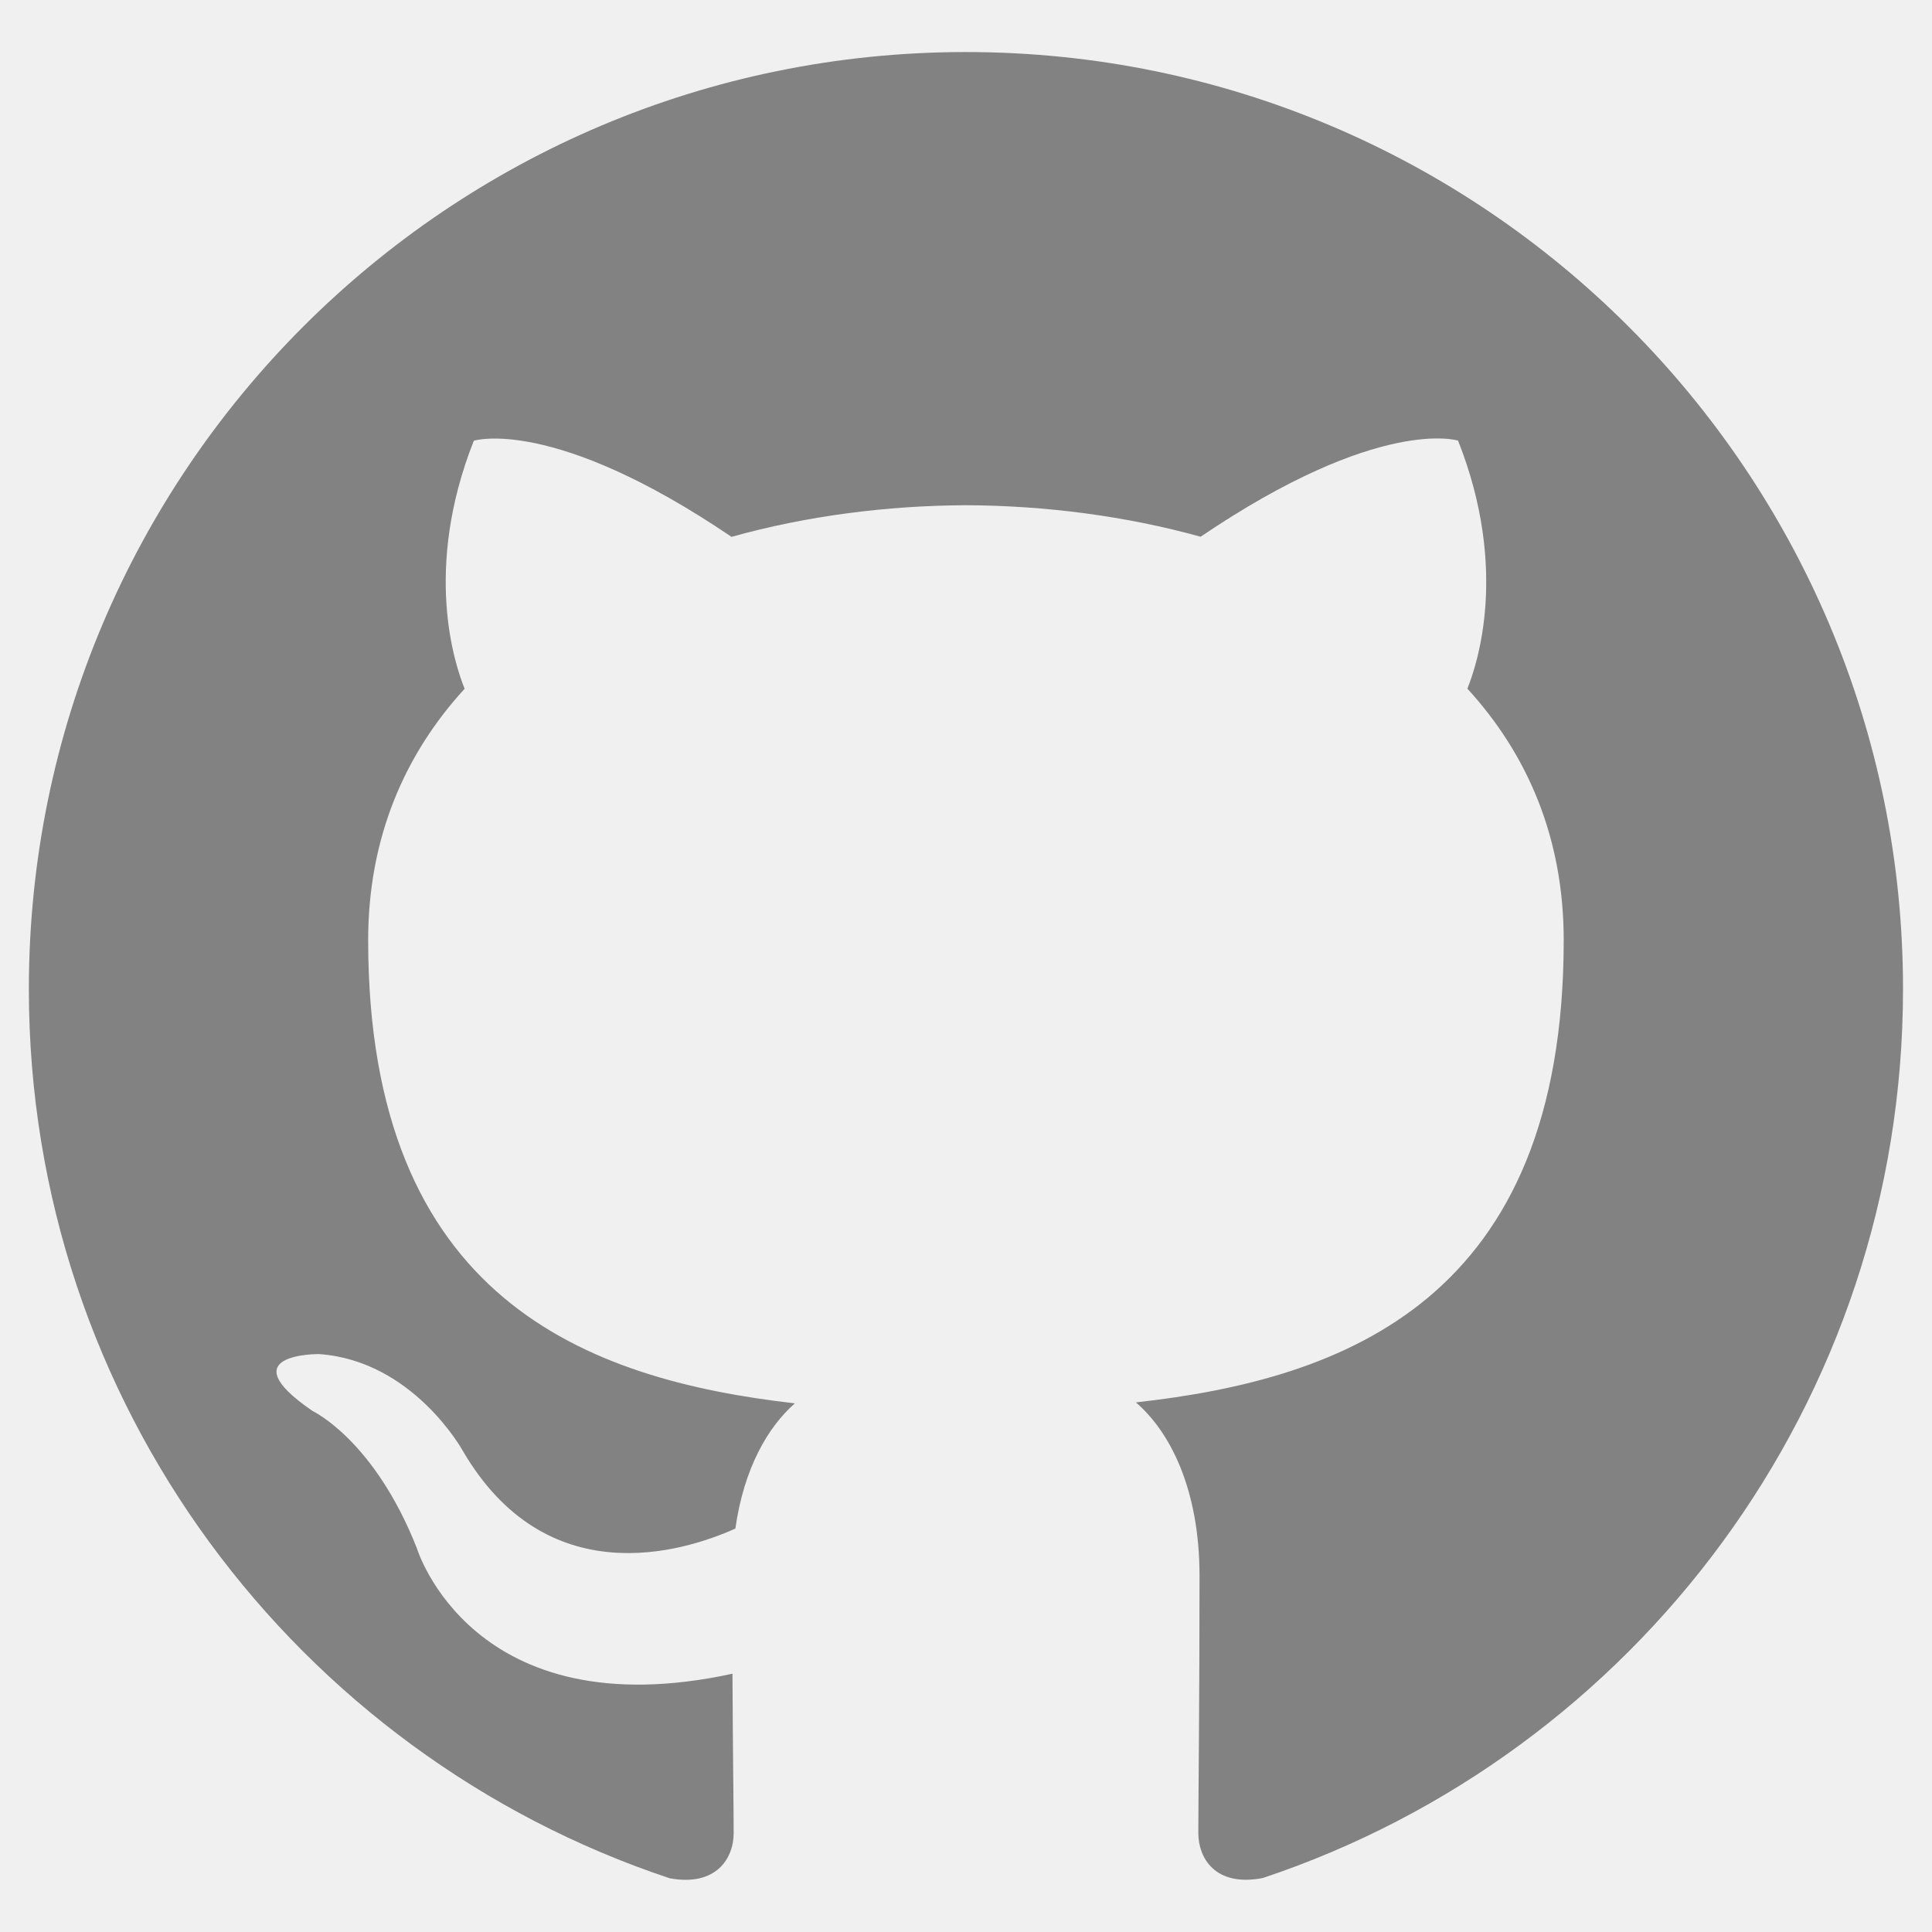
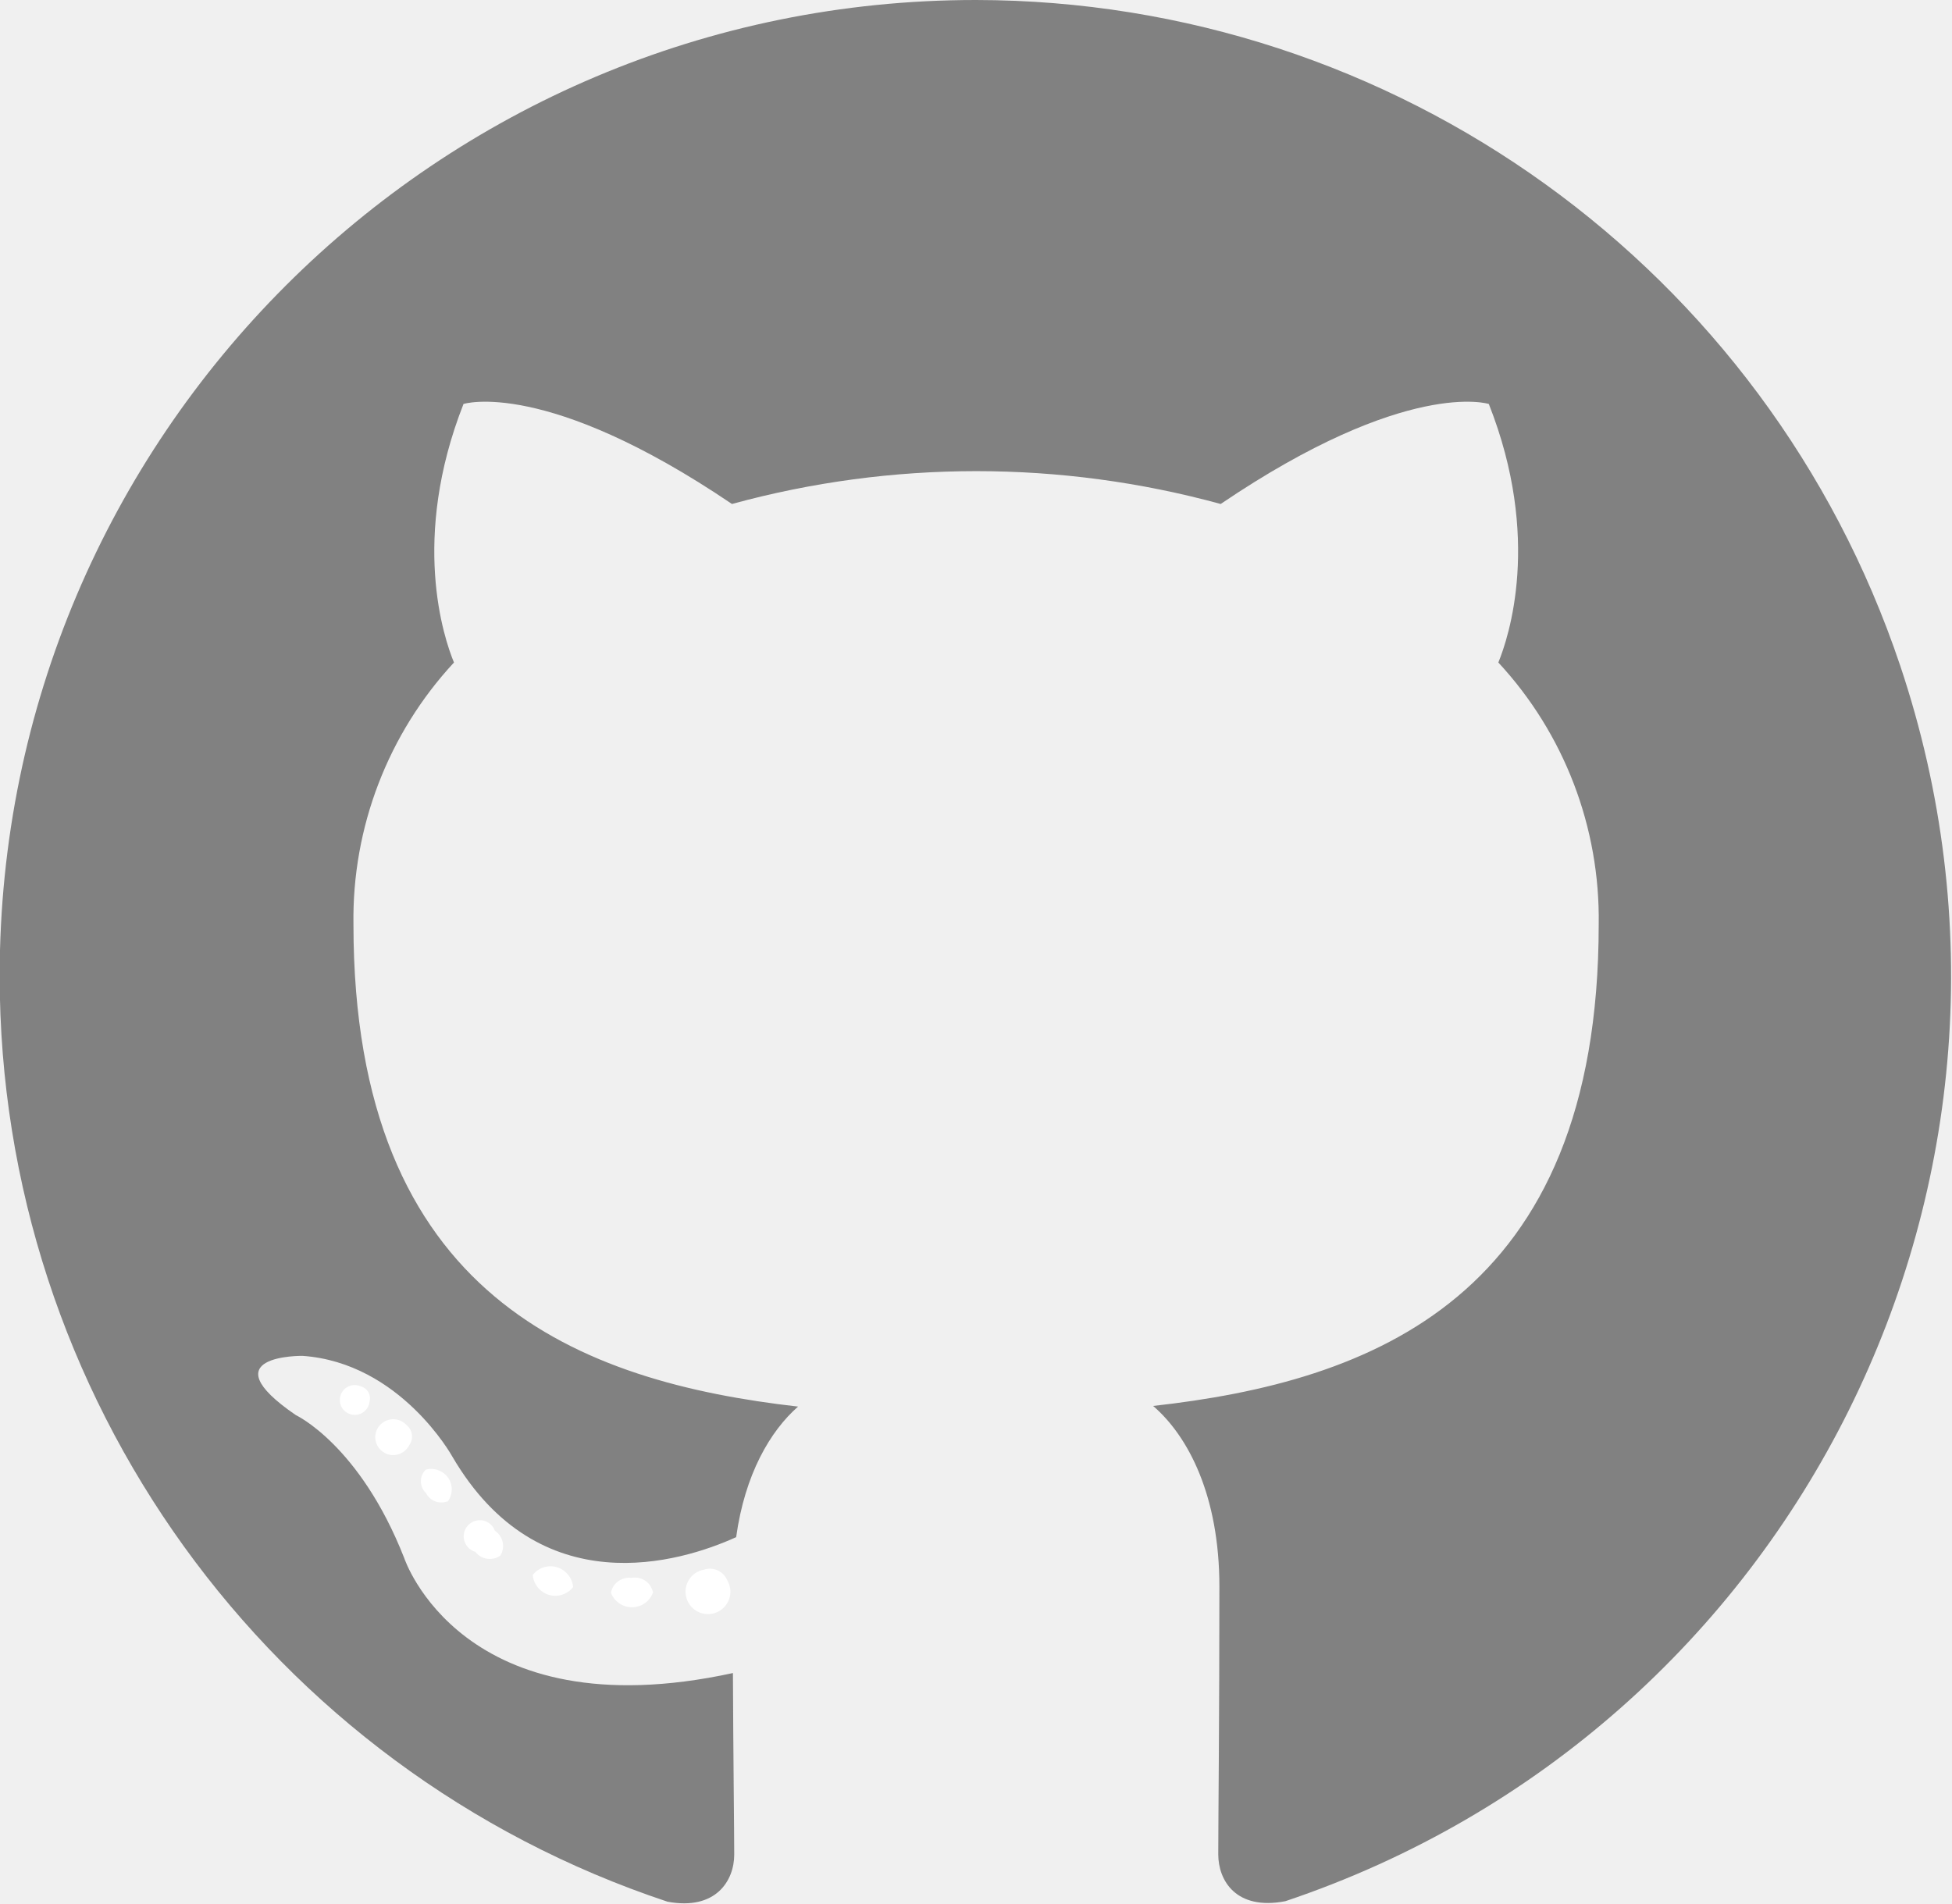
- <svg viewBox="0 0 16 16">
-   <path fill="#828282" d="M7.999,0.431c-4.285,0-7.76,3.474-7.76,7.761 c0,3.428,2.223,6.337,5.307,7.363c0.388,0.071,0.53-0.168,0.53-0.374c0-0.184-0.007-0.672-0.01-1.32 c-2.159,0.469-2.614-1.04-2.614-1.04c-0.353-0.896-0.862-1.135-0.862-1.135c-0.705-0.481,0.053-0.472,0.053-0.472 c0.779,0.055,1.189,0.8,1.189,0.8c0.692,1.186,1.816,0.843,2.258,0.645c0.071-0.502,0.271-0.843,0.493-1.037 C4.86,11.425,3.049,10.76,3.049,7.786c0-0.847,0.302-1.54,0.799-2.082C3.768,5.507,3.501,4.718,3.924,3.65 c0,0,0.652-0.209,2.134,0.796C6.677,4.273,7.34,4.187,8,4.184c0.659,0.003,1.323,0.089,1.943,0.261 c1.482-1.004,2.132-0.796,2.132-0.796c0.423,1.068,0.157,1.857,0.077,2.054c0.497,0.542,0.798,1.235,0.798,2.082 c0,2.981-1.814,3.637-3.543,3.829c0.279,0.24,0.527,0.713,0.527,1.437c0,1.037-0.01,1.874-0.01,2.129 c0,0.208,0.14,0.449,0.534,0.373c3.081-1.028,5.302-3.935,5.302-7.362C15.76,3.906,12.285,0.431,7.999,0.431z" />
+ <svg xmlns="http://www.w3.org/2000/svg" version="1.1" id="Layer_1" x="0px" y="0px" viewBox="0 0 120.78 117.79" enable-background="new 0 0 120.78 117.79" xml:space="preserve">
+   <path fill="#818181" d="M60.39,0C27.04-0.01-0.01,27.02-0.02,60.37c-0.01,26.01,16.64,49.11,41.32,57.32c3,0.56,4.13-1.31,4.13-2.91  c0-1.44-0.06-6.2-0.08-11.24c-16.8,3.65-20.34-7.12-20.34-7.12c-2.75-7-6.7-8.84-6.7-8.84c-5.48-3.75,0.41-3.67,0.41-3.67  c6.06,0.43,9.26,6.22,9.26,6.22c5.39,9.23,14.13,6.56,17.57,5c0.54-3.9,2.11-6.57,3.83-8.08c-13.41-1.53-27.51-6.71-27.51-29.84  c-0.09-6,2.14-11.81,6.22-16.21c-0.63-1.52-2.69-7.66,0.59-16c0,0,5.07-1.62,16.61,6.19c9.9-2.71,20.34-2.71,30.24,0  C87.06,23.38,92.12,25,92.12,25c3.29,8.32,1.22,14.46,0.59,16c4.08,4.4,6.3,10.21,6.21,16.21c0,23.19-14.13,28.3-27.57,29.8  c2.17,1.87,4.1,5.55,4.1,11.18c0,8.08-0.07,14.58-0.07,16.57c0,1.61,1.09,3.49,4.15,2.9c31.62-10.62,48.65-44.86,38.04-76.48  C109.32,16.61,86.31,0.03,60.39,0z" />
+   <path fill="#FFFFFF" d="M22.87,86.71c-0.04,0.51-0.48,0.89-0.99,0.85c-0.51-0.04-0.89-0.48-0.85-0.99c0.04-0.51,0.48-0.89,0.99-0.85  c0.11,0.01,0.21,0.03,0.31,0.08C22.73,85.91,22.97,86.31,22.87,86.71L22.87,86.71z" />
+   <path fill="#FFFFFF" d="M25.32,89.44c-0.28,0.55-0.95,0.77-1.49,0.49c-0.55-0.28-0.77-0.95-0.49-1.49s0.95-0.77,1.49-0.49  c0.12,0.06,0.23,0.14,0.32,0.24C25.53,88.49,25.61,89.05,25.32,89.44L25.32,89.44z" />
+   <path fill="#FFFFFF" d="M27.7,92.91c-0.52,0.2-1.1-0.02-1.35-0.52c-0.4-0.38-0.41-1.02-0.03-1.41c0.01-0.01,0.02-0.02,0.03-0.03  c0.68-0.18,1.37,0.22,1.56,0.89c0.1,0.38,0.02,0.79-0.22,1.11l0,0L27.7,92.91z" />
+   <path fill="#FFFFFF" d="M30.96,96.27c-0.49,0.35-1.18,0.25-1.55-0.23c-0.53-0.16-0.83-0.71-0.68-1.24c0.16-0.53,0.71-0.83,1.24-0.68  c0.3,0.09,0.54,0.31,0.65,0.61C31.13,95.07,31.28,95.75,30.96,96.27L30.96,96.27z" />
+   <path fill="#FFFFFF" d="M35.46,98.22c-0.48,0.61-1.35,0.72-1.96,0.24c-0.31-0.24-0.5-0.6-0.54-0.99c0.48-0.61,1.35-0.72,1.96-0.24  C35.23,97.47,35.43,97.83,35.46,98.22L35.46,98.22z" />
+   <path fill="#FFFFFF" d="M40.4,98.57c-0.27,0.72-1.07,1.08-1.79,0.81c-0.37-0.14-0.67-0.44-0.81-0.81c0.12-0.6,0.68-1,1.29-0.92  c0.6-0.11,1.18,0.28,1.31,0.88l0,0V98.57z" />
+   <path fill="#FFFFFF" d="M45,97.8c0.39,0.66,0.17,1.51-0.49,1.9c-0.66,0.39-1.51,0.17-1.9-0.49s-0.17-1.51,0.49-1.9  c0.14-0.08,0.3-0.14,0.46-0.17C44.14,96.95,44.76,97.24,45,97.8L45,97.8z" />
</svg>
